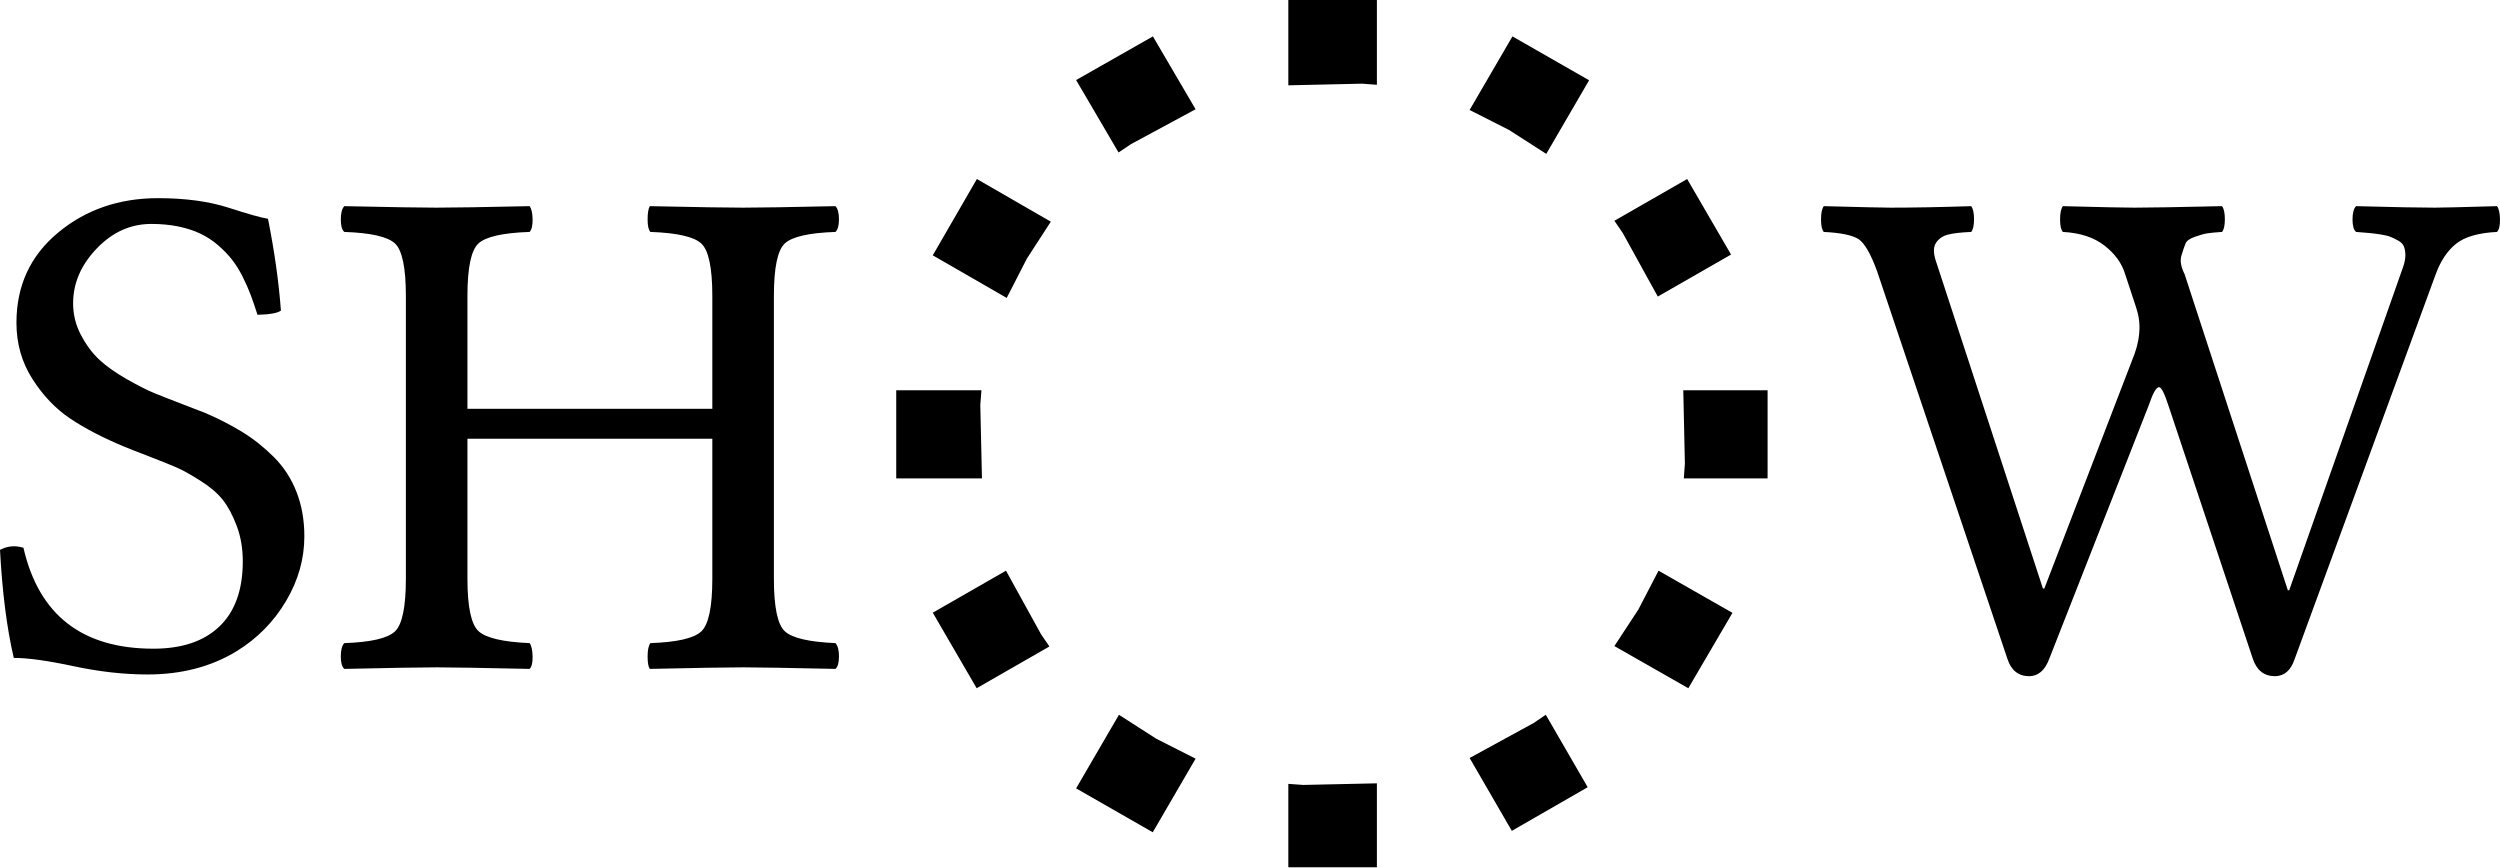
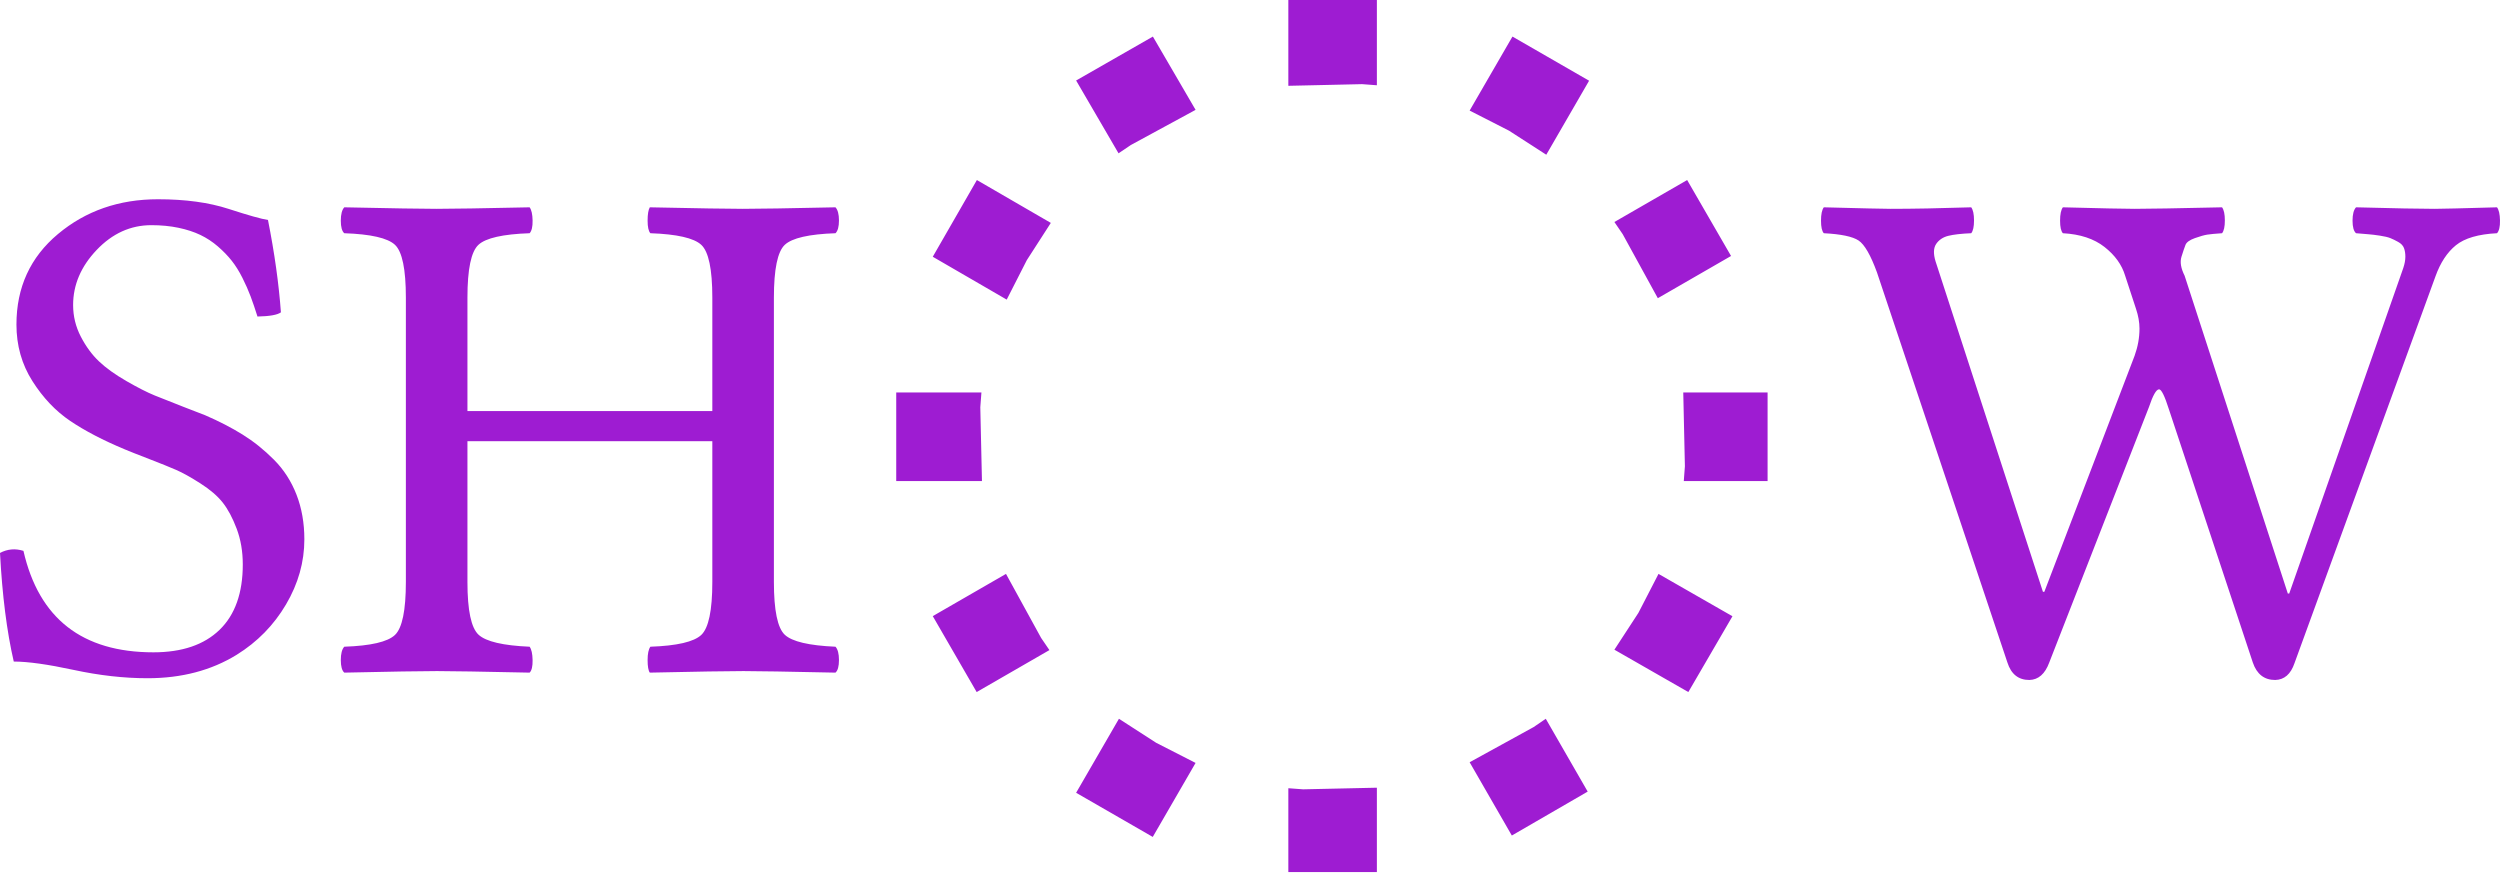
- <svg xmlns="http://www.w3.org/2000/svg" width="516" height="179" xml:space="preserve" overflow="hidden">
+ <svg xmlns="http://www.w3.org/2000/svg" width="516" height="180" xml:space="preserve" overflow="hidden">
  <defs>
    <clipPath id="clip0">
-       <rect x="792" y="1801" width="516" height="179" />
+       <rect x="98" y="342" width="516" height="180" />
    </clipPath>
  </defs>
-   <g clip-path="url(#clip0)" transform="translate(-792 -1801)">
-     <path d="M1076.19 1962.68 1076.19 1980 1057.91 1980 1057.91 1962.79 1060.97 1963.01ZM1111.05 1948.53 1119.7 1963.48 1104.04 1972.49 1095.33 1957.45 1108.54 1950.23ZM1022.95 1948.53 1030.63 1953.46 1038.77 1957.59 1029.93 1972.78 1014.11 1963.72ZM1134.32 1918.79 1149.58 1927.49 1140.47 1943.05 1125.21 1934.35 1130.16 1926.8ZM999.637 1918.79 1006.89 1931.94 1008.6 1934.43 993.583 1943.05 984.524 1927.46ZM1139.43 1881.55 1156.83 1881.55 1156.83 1899.74 1139.54 1899.74 1139.76 1896.7ZM976.981 1881.55 994.566 1881.55 994.334 1884.59 994.676 1899.74 976.981 1899.74ZM1168.43 1843.55C1176.33 1843.76 1180.92 1843.86 1182.22 1843.86 1186.82 1843.86 1192.37 1843.76 1198.86 1843.55 1199.24 1844.07 1199.44 1844.97 1199.44 1846.25 1199.44 1847.53 1199.24 1848.4 1198.86 1848.87 1196.79 1848.96 1195.21 1849.14 1194.13 1849.41 1193.05 1849.67 1192.22 1850.22 1191.64 1851.05 1191.06 1851.87 1191.01 1853.07 1191.49 1854.63L1213.66 1922.47 1213.95 1922.47 1232.58 1874.02C1233.25 1872.16 1233.59 1870.31 1233.59 1868.45 1233.59 1867.16 1233.35 1865.81 1232.87 1864.38L1230.63 1857.59C1229.96 1855.35 1228.54 1853.38 1226.37 1851.69 1224.2 1850 1221.34 1849.06 1217.78 1848.87 1217.39 1848.45 1217.2 1847.59 1217.2 1846.29 1217.2 1844.98 1217.39 1844.07 1217.78 1843.55 1225.67 1843.76 1230.61 1843.86 1232.58 1843.86 1235.32 1843.86 1241.34 1843.76 1250.63 1843.55 1251.02 1844.07 1251.21 1844.97 1251.21 1846.25 1251.21 1847.53 1251.02 1848.4 1250.63 1848.87 1249.24 1848.96 1248.22 1849.06 1247.6 1849.16 1246.97 1849.25 1246.12 1849.49 1245.04 1849.87 1243.95 1850.25 1243.3 1850.72 1243.09 1851.27 1242.87 1851.81 1242.59 1852.62 1242.26 1853.7 1241.92 1854.77 1242.13 1856.07 1242.9 1857.59L1264.21 1922.83 1264.49 1922.83 1288.03 1856.02C1288.32 1855.16 1288.47 1854.39 1288.47 1853.7 1288.47 1853.01 1288.37 1852.41 1288.18 1851.91 1287.99 1851.41 1287.59 1850.99 1286.99 1850.66 1286.38 1850.32 1285.84 1850.06 1285.36 1849.87 1284.88 1849.68 1284.17 1849.51 1283.23 1849.37 1282.29 1849.23 1281.5 1849.13 1280.85 1849.08 1280.2 1849.04 1279.34 1848.96 1278.29 1848.87 1277.8 1848.45 1277.56 1847.59 1277.56 1846.29 1277.56 1844.98 1277.8 1844.07 1278.29 1843.55 1286.18 1843.76 1291.6 1843.86 1294.53 1843.86 1295.83 1843.86 1300.12 1843.76 1307.38 1843.55 1307.77 1844.07 1307.97 1844.97 1308 1846.25 1308.02 1847.53 1307.82 1848.4 1307.38 1848.87 1303.53 1849.06 1300.71 1849.88 1298.9 1851.34 1297.1 1852.79 1295.69 1854.93 1294.68 1857.74L1265.58 1937.13C1264.81 1939.38 1263.48 1940.52 1261.61 1940.57 1259.34 1940.57 1257.8 1939.38 1256.99 1936.99L1239.66 1884.99C1238.79 1882.27 1238.12 1880.91 1237.63 1880.91 1237.06 1880.91 1236.36 1882.13 1235.54 1884.56L1214.96 1936.99C1214.09 1939.33 1212.73 1940.52 1210.86 1940.57 1208.61 1940.57 1207.1 1939.37 1206.33 1936.98L1179.41 1856.92C1178.11 1853.37 1176.85 1851.19 1175.62 1850.37 1174.39 1849.55 1172 1849.05 1168.43 1848.87 1168.05 1848.45 1167.86 1847.59 1167.86 1846.29 1167.86 1844.98 1168.05 1844.07 1168.43 1843.55ZM863.061 1843.55C872.893 1843.76 879.223 1843.86 882.053 1843.86 885.239 1843.86 891.659 1843.76 901.315 1843.55 901.699 1844.07 901.903 1844.97 901.927 1846.25 901.952 1847.53 901.747 1848.4 901.315 1848.87 895.787 1849.06 892.265 1849.85 890.751 1851.25 889.237 1852.65 888.48 1856.26 888.48 1862.08L888.48 1885.38 939.024 1885.38 939.024 1862.08C939.024 1856.26 938.262 1852.65 936.738 1851.25 935.214 1849.85 931.714 1849.06 926.238 1848.87 925.857 1848.45 925.666 1847.59 925.666 1846.29 925.666 1844.98 925.817 1844.07 926.117 1843.55 936.013 1843.76 942.408 1843.86 945.305 1843.86 948.471 1843.86 954.85 1843.76 964.443 1843.55 964.923 1844.07 965.162 1844.97 965.162 1846.25 965.162 1847.53 964.924 1848.4 964.448 1848.87 958.971 1849.06 955.483 1849.85 953.982 1851.25 952.482 1852.65 951.732 1856.26 951.732 1862.09L951.732 1920.45C951.732 1926.28 952.482 1929.89 953.982 1931.29 955.483 1932.69 958.971 1933.5 964.448 1933.74 964.924 1934.27 965.162 1935.18 965.162 1936.48 965.162 1937.78 964.923 1938.64 964.443 1939.06 954.611 1938.85 948.281 1938.74 945.452 1938.74 942.265 1938.74 935.821 1938.85 926.117 1939.06 925.817 1938.64 925.666 1937.78 925.666 1936.48 925.666 1935.18 925.857 1934.27 926.238 1933.74 931.714 1933.55 935.214 1932.75 936.738 1931.33 938.262 1929.91 939.024 1926.28 939.024 1920.46L939.024 1891.56 888.48 1891.56 888.48 1920.46C888.48 1926.28 889.249 1929.89 890.788 1931.29 892.326 1932.69 895.835 1933.5 901.315 1933.74 901.699 1934.27 901.903 1935.18 901.927 1936.48 901.952 1937.78 901.747 1938.64 901.315 1939.06 891.42 1938.85 885.048 1938.74 882.2 1938.74 879.034 1938.74 872.655 1938.85 863.061 1939.06 862.582 1938.64 862.342 1937.78 862.342 1936.48 862.342 1935.18 862.58 1934.27 863.056 1933.74 868.533 1933.55 872.022 1932.75 873.522 1931.32 875.022 1929.9 875.772 1926.28 875.772 1920.45L875.772 1862.09C875.772 1856.26 875.022 1852.65 873.522 1851.25 872.022 1849.85 868.533 1849.06 863.056 1848.87 862.58 1848.45 862.342 1847.59 862.342 1846.29 862.342 1844.98 862.582 1844.07 863.061 1843.55ZM824.601 1841.9C830.242 1841.9 835.1 1842.56 839.174 1843.87 843.247 1845.19 845.96 1845.95 847.31 1846.15 848.657 1852.9 849.548 1859.22 849.981 1865.11 849.259 1865.63 847.646 1865.92 845.143 1865.97 844.661 1864.44 844.191 1863.07 843.733 1861.85 843.275 1860.64 842.709 1859.36 842.034 1858.02 841.359 1856.69 840.624 1855.52 839.828 1854.52 839.032 1853.51 838.08 1852.54 836.972 1851.58 835.863 1850.63 834.658 1849.84 833.356 1849.22 832.055 1848.6 830.548 1848.11 828.837 1847.75 827.125 1847.4 825.257 1847.22 823.233 1847.22 818.957 1847.22 815.198 1848.91 811.956 1852.3 808.713 1855.69 807.091 1859.45 807.091 1863.61 807.091 1865.9 807.619 1868.06 808.676 1870.08 809.733 1872.11 810.982 1873.81 812.423 1875.17 813.864 1876.53 815.75 1877.87 818.079 1879.21 820.409 1880.54 822.367 1881.53 823.952 1882.18 825.538 1882.82 827.507 1883.6 829.861 1884.5 832.215 1885.41 833.704 1885.98 834.328 1886.22 837.211 1887.46 839.791 1888.79 842.069 1890.2 844.347 1891.6 846.503 1893.32 848.536 1895.35 850.569 1897.38 852.125 1899.77 853.202 1902.54 854.28 1905.31 854.819 1908.36 854.819 1911.7 854.819 1916.35 853.558 1920.8 851.036 1925.06 848.513 1929.32 845.118 1932.77 840.848 1935.4 835.61 1938.61 829.473 1940.21 822.439 1940.21 817.589 1940.21 812.502 1939.64 807.177 1938.5 801.853 1937.36 797.74 1936.79 794.84 1936.79 793.408 1930.62 792.462 1923.19 792 1914.49 793.541 1913.68 795.153 1913.54 796.838 1914.06 800.026 1927.95 808.969 1934.89 823.664 1934.89 829.573 1934.89 834.125 1933.35 837.319 1930.27 840.514 1927.2 842.111 1922.72 842.111 1916.86 842.111 1914.18 841.691 1911.74 840.85 1909.52 840.01 1907.3 839.049 1905.51 837.968 1904.15 836.887 1902.79 835.35 1901.48 833.356 1900.22 831.362 1898.95 829.705 1898.03 828.384 1897.46 827.063 1896.89 825.19 1896.14 822.764 1895.2 820.338 1894.27 818.671 1893.62 817.764 1893.24 813.28 1891.38 809.526 1889.43 806.503 1887.4 803.48 1885.38 800.873 1882.64 798.682 1879.21 796.49 1875.77 795.394 1871.91 795.394 1867.61 795.394 1859.98 798.252 1853.79 803.969 1849.03 809.685 1844.28 816.563 1841.9 824.601 1841.9ZM1140.23 1837.95 1149.29 1853.54 1134.17 1862.21 1126.92 1849.06 1125.21 1846.57ZM993.629 1837.95 1008.89 1846.75 1003.94 1854.39 999.784 1862.49 984.524 1853.7ZM1104.17 1808.51 1119.99 1817.57 1111.15 1832.76 1103.47 1827.83 1095.33 1823.7ZM1029.96 1808.51 1038.77 1823.55 1025.4 1830.77 1022.87 1832.47 1014.11 1817.52ZM1057.91 1801 1076.19 1801 1076.19 1818.5 1073.13 1818.27 1057.91 1818.61Z" fill-rule="evenodd" />
+   <g clip-path="url(#clip0)" transform="translate(-98 -342)">
+     <path d="M382.188 504.581 382.188 522 363.913 522 363.913 504.691 366.97 504.917ZM417.047 490.355 425.699 505.386 410.041 514.452 401.333 499.326 414.54 492.068ZM328.95 490.355 336.628 495.31 344.768 499.468 335.929 514.742 320.111 505.629ZM440.317 460.452 455.578 469.193 446.472 484.839 431.211 476.097 436.163 468.503ZM305.637 460.452 312.888 473.67 314.6 476.179 299.583 484.839 290.524 469.167ZM445.425 423 462.83 423 462.83 441.29 445.535 441.29 445.762 438.231ZM282.981 423 300.566 423 300.334 426.059 300.676 441.29 282.981 441.29ZM474.434 384.789C482.326 384.999 486.92 385.104 488.215 385.104 492.819 385.104 498.367 384.999 504.86 384.789 505.245 385.313 505.437 386.217 505.437 387.502 505.437 388.786 505.245 389.665 504.86 390.137 502.79 390.226 501.213 390.406 500.13 390.676 499.047 390.946 498.217 391.496 497.64 392.327 497.063 393.158 497.015 394.36 497.495 395.933L519.662 464.152 519.95 464.152 538.58 415.431C539.254 413.563 539.59 411.694 539.59 409.826 539.59 408.533 539.35 407.167 538.868 405.73L536.63 398.904C535.956 396.652 534.536 394.676 532.37 392.975 530.204 391.275 527.34 390.329 523.778 390.137 523.392 389.717 523.2 388.852 523.2 387.541 523.2 386.23 523.392 385.313 523.778 384.789 531.672 384.999 536.606 385.104 538.58 385.104 541.323 385.104 547.34 384.999 556.631 384.789 557.016 385.313 557.209 386.217 557.209 387.502 557.209 388.786 557.016 389.665 556.631 390.137 555.235 390.232 554.224 390.328 553.599 390.424 552.972 390.52 552.118 390.76 551.035 391.143 549.952 391.527 549.302 391.995 549.085 392.546 548.869 393.098 548.592 393.913 548.255 394.992 547.918 396.071 548.135 397.377 548.905 398.911L570.206 464.51 570.495 464.51 594.034 397.33C594.322 396.466 594.467 395.687 594.467 394.992 594.467 394.296 594.37 393.697 594.178 393.193 593.985 392.69 593.588 392.27 592.986 391.935 592.385 391.6 591.843 391.336 591.362 391.144 590.88 390.952 590.17 390.784 589.232 390.64 588.293 390.496 587.499 390.401 586.849 390.352 586.199 390.304 585.345 390.232 584.286 390.137 583.804 389.717 583.564 388.852 583.564 387.541 583.564 386.23 583.804 385.313 584.286 384.789 592.18 384.999 597.596 385.104 600.532 385.104 601.831 385.104 606.116 384.999 613.384 384.789 613.77 385.313 613.974 386.217 613.998 387.502 614.022 388.786 613.818 389.665 613.384 390.137 609.533 390.329 606.706 391.156 604.9 392.619 603.095 394.081 601.687 396.227 600.676 399.056L571.578 478.895C570.807 481.149 569.484 482.3 567.606 482.348 565.344 482.348 563.804 481.149 562.985 478.752L545.656 426.461C544.789 423.727 544.115 422.36 543.634 422.36 543.056 422.36 542.358 423.583 541.54 426.029L520.961 478.752C520.095 481.101 518.727 482.3 516.858 482.348 514.605 482.348 513.096 481.145 512.328 478.739L485.409 398.23C484.109 394.664 482.846 392.469 481.619 391.646 480.391 390.823 477.996 390.32 474.434 390.137 474.049 389.717 473.856 388.852 473.856 387.541 473.856 386.23 474.049 385.313 474.434 384.789ZM169.061 384.789C178.893 384.999 185.223 385.104 188.053 385.104 191.239 385.104 197.659 384.999 207.315 384.789 207.699 385.313 207.903 386.217 207.927 387.502 207.952 388.786 207.747 389.665 207.315 390.137 201.787 390.327 198.265 391.125 196.751 392.529 195.237 393.934 194.48 397.565 194.48 403.421L194.48 426.848 245.024 426.848 245.024 403.421C245.024 397.565 244.262 393.934 242.738 392.529 241.214 391.125 237.714 390.327 232.238 390.137 231.857 389.717 231.666 388.852 231.666 387.541 231.666 386.23 231.817 385.313 232.117 384.789 242.013 384.999 248.408 385.104 251.305 385.104 254.471 385.104 260.85 384.999 270.443 384.789 270.923 385.313 271.162 386.217 271.162 387.502 271.162 388.786 270.924 389.665 270.448 390.137 264.971 390.327 261.483 391.125 259.982 392.531 258.482 393.937 257.732 397.57 257.732 403.431L257.732 462.116C257.732 467.978 258.482 471.611 259.982 473.017 261.483 474.422 264.971 475.244 270.448 475.483 270.924 476.015 271.162 476.933 271.162 478.237 271.162 479.541 270.923 480.405 270.443 480.831 260.611 480.618 254.281 480.511 251.452 480.511 248.265 480.511 241.821 480.618 232.117 480.831 231.817 480.405 231.666 479.541 231.666 478.237 231.666 476.933 231.857 476.015 232.238 475.483 237.714 475.292 241.214 474.483 242.738 473.055 244.262 471.626 245.024 467.984 245.024 462.128L245.024 433.063 194.48 433.063 194.48 462.128C194.48 467.984 195.249 471.614 196.788 473.019 198.326 474.424 201.835 475.245 207.315 475.483 207.699 476.015 207.903 476.933 207.927 478.237 207.952 479.541 207.747 480.405 207.315 480.831 197.42 480.618 191.048 480.511 188.2 480.511 185.034 480.511 178.655 480.618 169.061 480.831 168.582 480.405 168.342 479.541 168.342 478.237 168.342 476.933 168.58 476.015 169.056 475.483 174.533 475.292 178.022 474.483 179.522 473.053 181.022 471.623 181.772 467.978 181.772 462.116L181.772 403.431C181.772 397.57 181.022 393.937 179.522 392.531 178.022 391.125 174.533 390.327 169.056 390.137 168.58 389.717 168.342 388.852 168.342 387.541 168.342 386.23 168.582 385.313 169.061 384.789ZM130.601 383.127C136.242 383.127 141.1 383.789 145.174 385.113 149.247 386.437 151.96 387.201 153.31 387.405 154.657 394.193 155.548 400.547 155.981 406.468 155.259 406.995 153.646 407.283 151.143 407.331 150.661 405.796 150.191 404.416 149.733 403.193 149.275 401.97 148.709 400.687 148.034 399.343 147.359 397.999 146.624 396.823 145.828 395.816 145.032 394.808 144.08 393.824 142.972 392.865 141.863 391.905 140.658 391.113 139.356 390.49 138.055 389.866 136.548 389.374 134.837 389.014 133.125 388.655 131.257 388.475 129.233 388.475 124.957 388.475 121.198 390.178 117.956 393.585 114.713 396.991 113.091 400.782 113.091 404.956 113.091 407.259 113.619 409.431 114.676 411.47 115.733 413.509 116.982 415.213 118.423 416.58 119.864 417.947 121.749 419.303 124.079 420.646 126.409 421.989 128.367 422.985 129.952 423.632 131.538 424.28 133.507 425.06 135.861 425.971 138.215 426.883 139.704 427.459 140.328 427.699 143.211 428.946 145.791 430.278 148.069 431.693 150.347 433.109 152.503 434.837 154.536 436.876 156.569 438.915 158.124 441.326 159.202 444.109 160.28 446.891 160.819 449.962 160.819 453.321 160.819 457.991 159.558 462.467 157.036 466.751 154.513 471.035 151.118 474.501 146.848 477.149 141.61 480.375 135.473 481.987 128.439 481.987 123.589 481.987 118.502 481.413 113.177 480.265 107.853 479.118 103.74 478.544 100.84 478.544 99.408 472.345 98.462 464.872 98 456.127 99.541 455.311 101.153 455.168 102.838 455.696 106.026 469.658 114.969 476.639 129.664 476.639 135.573 476.639 140.125 475.092 143.319 471.997 146.513 468.903 148.111 464.405 148.111 458.503 148.111 455.816 147.691 453.357 146.85 451.126 146.009 448.895 145.049 447.095 143.968 445.728 142.887 444.361 141.35 443.041 139.356 441.77 137.362 440.498 135.705 439.575 134.384 438.999 133.063 438.423 131.19 437.667 128.764 436.731 126.338 435.796 124.671 435.136 123.764 434.752 119.28 432.881 115.526 430.926 112.503 428.887 109.48 426.848 106.873 424.101 104.682 420.646 102.49 417.191 101.394 413.305 101.394 408.987 101.394 401.314 104.252 395.086 109.969 390.302 115.685 385.519 122.563 383.127 130.601 383.127ZM446.229 379.161 455.288 394.833 440.175 403.548 432.923 390.329 431.211 387.821ZM299.629 379.161 314.89 388.007 309.938 395.692 305.784 403.839 290.524 394.993ZM410.171 349.548 425.989 358.661 417.151 373.936 409.473 368.98 401.333 364.823ZM335.955 349.548 344.768 364.674 331.404 371.932 328.866 373.645 320.111 358.615ZM363.913 342 382.188 342 382.188 359.598 379.131 359.368 363.913 359.71Z" fill="#9E1CD2" fill-rule="evenodd" />
  </g>
</svg>
